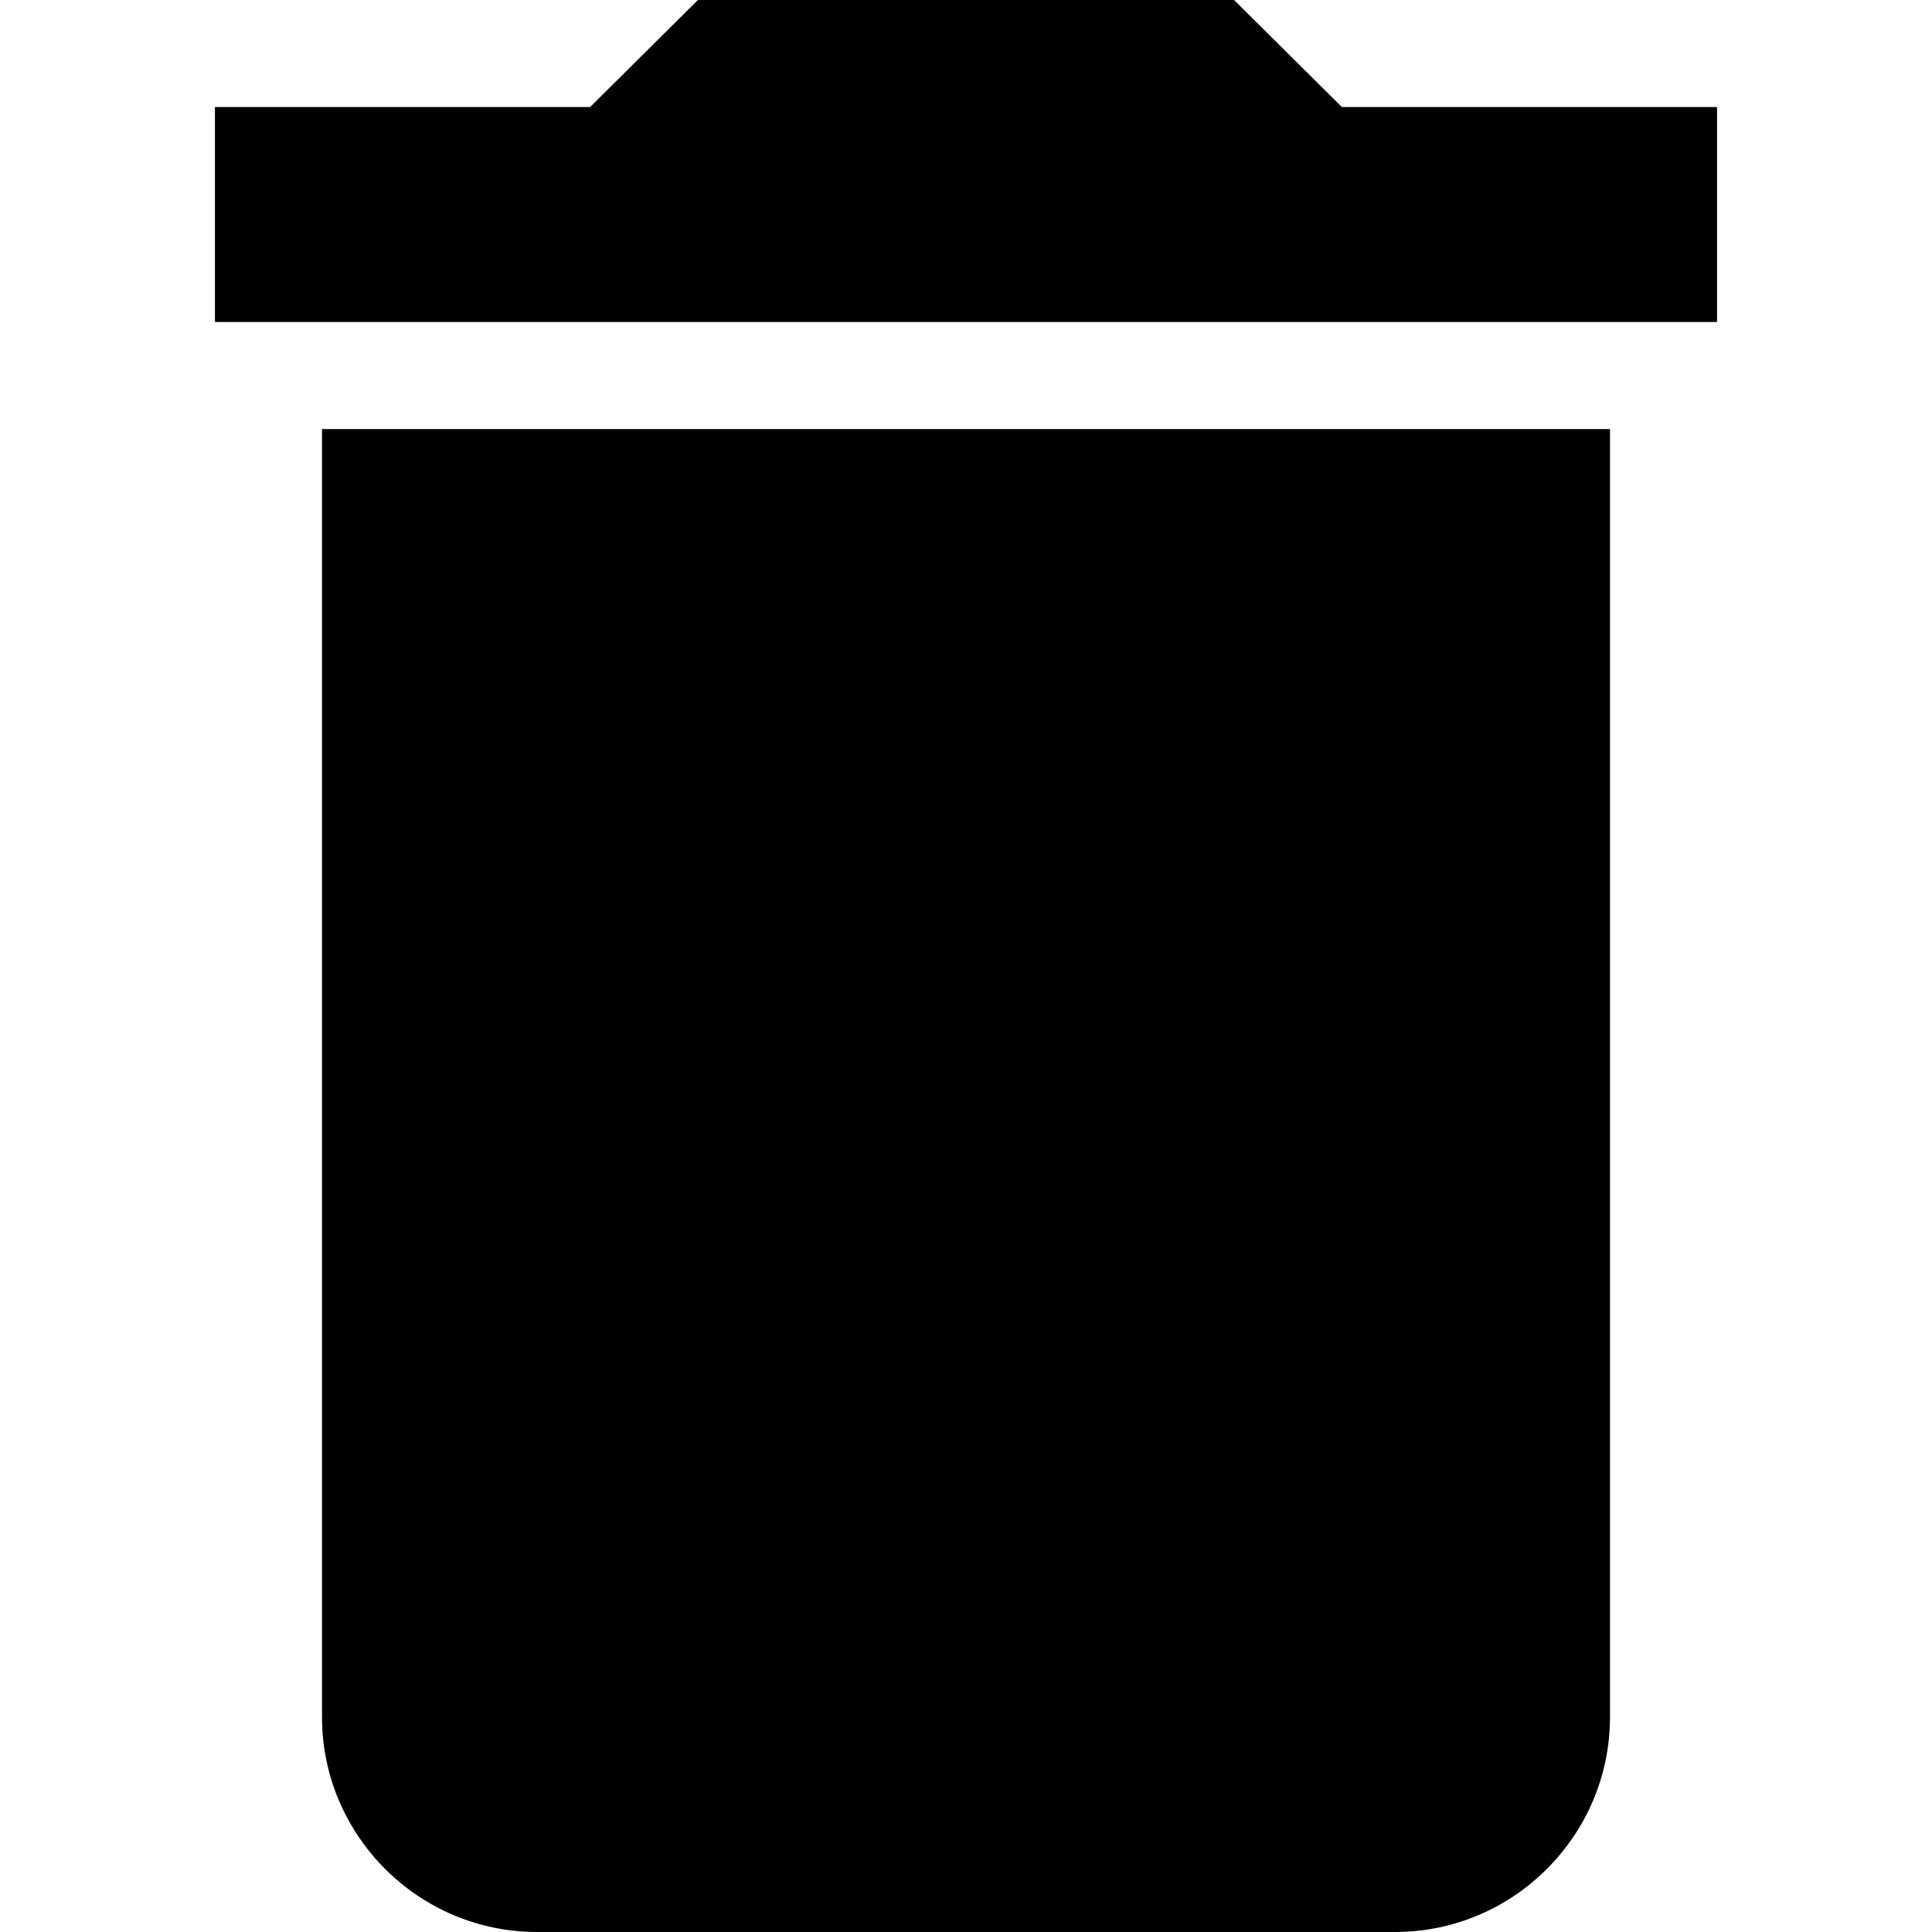
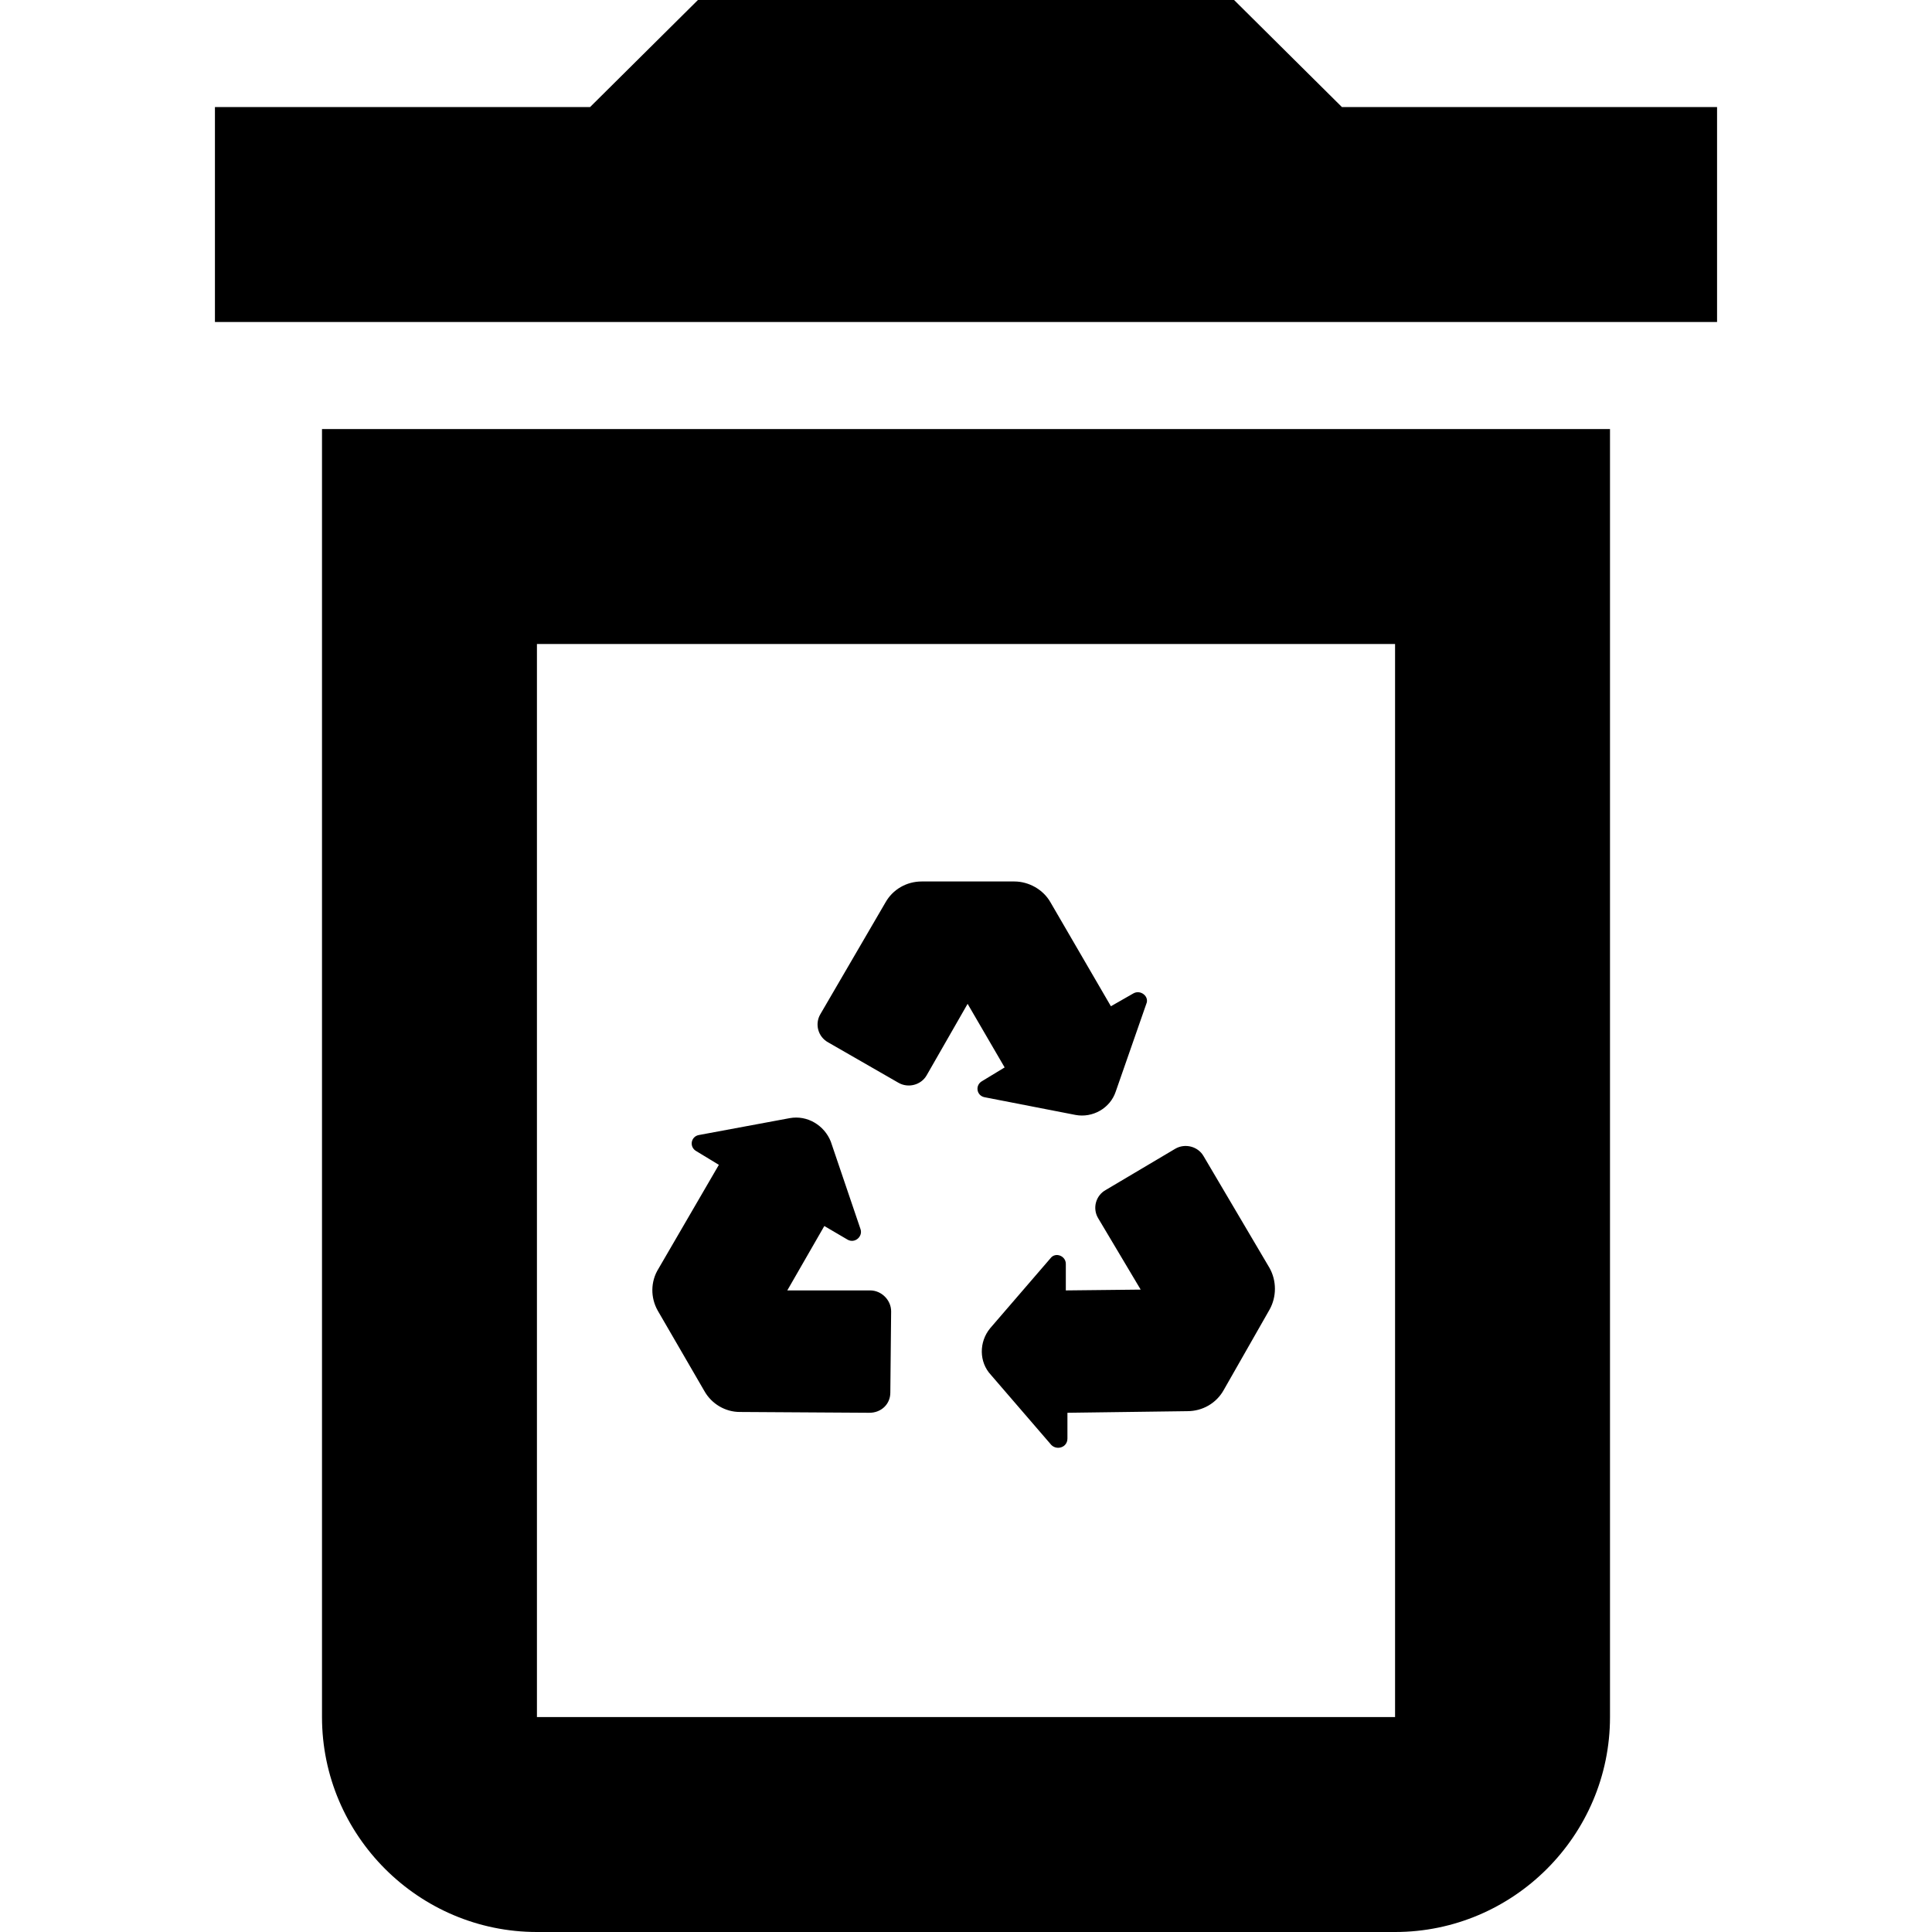
<svg xmlns="http://www.w3.org/2000/svg" viewBox="0 0 24 24">
-   <path d="M21.33 1.33l-4.66 0 -1.34 -1.33 -6.66 0 -1.34 1.33 -4.66 0 0 2.67 18.66 0 0 -2.67zm-17.33 20c0,1.47 1.2,2.67 2.67,2.67l10.66 0c1.47,0 2.67,-1.2 2.67,-2.67l0 -16 -16 0 0 16zm10.28 -7.68c0.36,0.07 0.71,-0.14 0.83,-0.48l0.63 -1.79c0.05,-0.16 -0.12,-0.3 -0.26,-0.22l-0.47 0.27 -1.24 -2.14c-0.15,-0.26 -0.43,-0.42 -0.74,-0.42l-1.9 0c-0.3,0 -0.59,0.16 -0.74,0.42l-1.32 2.3c-0.12,0.2 -0.05,0.46 0.15,0.58l1.43 0.83c0.21,0.11 0.47,0.04 0.58,-0.16l0.85 -1.47 0.76 1.32 -0.47 0.27c-0.14,0.08 -0.11,0.3 0.06,0.33l1.85 0.36zm3.98 3.98c0.15,-0.26 0.15,-0.59 -0.01,-0.85l-1.34 -2.28c-0.12,-0.21 -0.38,-0.27 -0.58,-0.16l-1.43 0.84c-0.2,0.12 -0.26,0.38 -0.15,0.58l0.86 1.47 -1.51 0.01 -0.01 -0.54c0,-0.17 -0.21,-0.25 -0.32,-0.12l-1.22 1.44c-0.24,0.27 -0.23,0.68 0,0.96l1.25 1.42c0.11,0.13 0.32,0.05 0.32,-0.12l-0.01 -0.54 2.48 -0.02c0.3,0 0.58,-0.16 0.73,-0.43l0.94 -1.66zm-8.18 -0.38l-1.7 -0.01 0.77 -1.31 0.47 0.27c0.14,0.09 0.32,-0.05 0.26,-0.21l-0.61 -1.79c-0.12,-0.34 -0.47,-0.55 -0.83,-0.48l-1.86 0.34c-0.17,0.03 -0.2,0.25 -0.06,0.34l0.47 0.27 -1.25 2.14c-0.15,0.26 -0.15,0.58 0,0.85l0.94 1.65c0.16,0.27 0.44,0.43 0.74,0.43l2.65 0.01c0.24,0 0.43,-0.19 0.43,-0.42l0 -1.66c0.01,-0.23 -0.18,-0.42 -0.42,-0.42l0 0z" />
+   <path d="M16.67 1.33l-1.34 -1.33 -6.66 0 -1.34 1.33 -4.66 0 0 2.67 18.66 0 0 -2.67 -4.66 0zm-10 6.67l10.66 0 0 13.33 -10.66 0 0 -13.33zm-2.67 13.33c0,1.47 1.2,2.67 2.67,2.67l10.66 0c1.47,0 2.67,-1.2 2.67,-2.67l0 -16 -16 0 0 16zm9.36 -7.48c0.21,0.04 0.43,-0.08 0.5,-0.29l0.38 -1.09c0.04,-0.09 -0.07,-0.18 -0.16,-0.13l-0.28 0.16 -0.75 -1.29c-0.09,-0.16 -0.27,-0.26 -0.45,-0.26l-1.15 0c-0.19,0 -0.36,0.1 -0.45,0.26l-0.81 1.39c-0.07,0.12 -0.03,0.28 0.1,0.35l0.87 0.5c0.12,0.07 0.28,0.03 0.35,-0.09l0.51 -0.89 0.46 0.79 -0.28 0.17c-0.09,0.05 -0.07,0.18 0.03,0.2l1.13 0.22zm2.41 2.42c0.09,-0.16 0.09,-0.36 0,-0.52l-0.82 -1.39c-0.07,-0.12 -0.23,-0.16 -0.35,-0.09l-0.86 0.51c-0.13,0.07 -0.17,0.23 -0.1,0.35l0.53 0.89 -0.93 0.01 0 -0.33c0,-0.1 -0.13,-0.15 -0.19,-0.07l-0.75 0.87c-0.14,0.17 -0.14,0.42 0.01,0.58l0.75 0.87c0.07,0.07 0.2,0.03 0.2,-0.08l0 -0.32 1.49 -0.02c0.19,0 0.36,-0.1 0.45,-0.26l0.57 -1zm-4.96 -0.24l-1.03 0 0.46 -0.8 0.29 0.17c0.09,0.05 0.19,-0.04 0.16,-0.13l-0.37 -1.09c-0.08,-0.2 -0.29,-0.33 -0.51,-0.29l-1.13 0.21c-0.1,0.02 -0.12,0.15 -0.03,0.2l0.28 0.17 -0.75 1.29c-0.1,0.16 -0.1,0.36 -0.01,0.52l0.58 1c0.09,0.16 0.26,0.26 0.44,0.26l1.61 0.01c0.15,0 0.26,-0.11 0.26,-0.25l0.01 -1.01c0,-0.14 -0.12,-0.26 -0.26,-0.26l0 0z" />
</svg>
